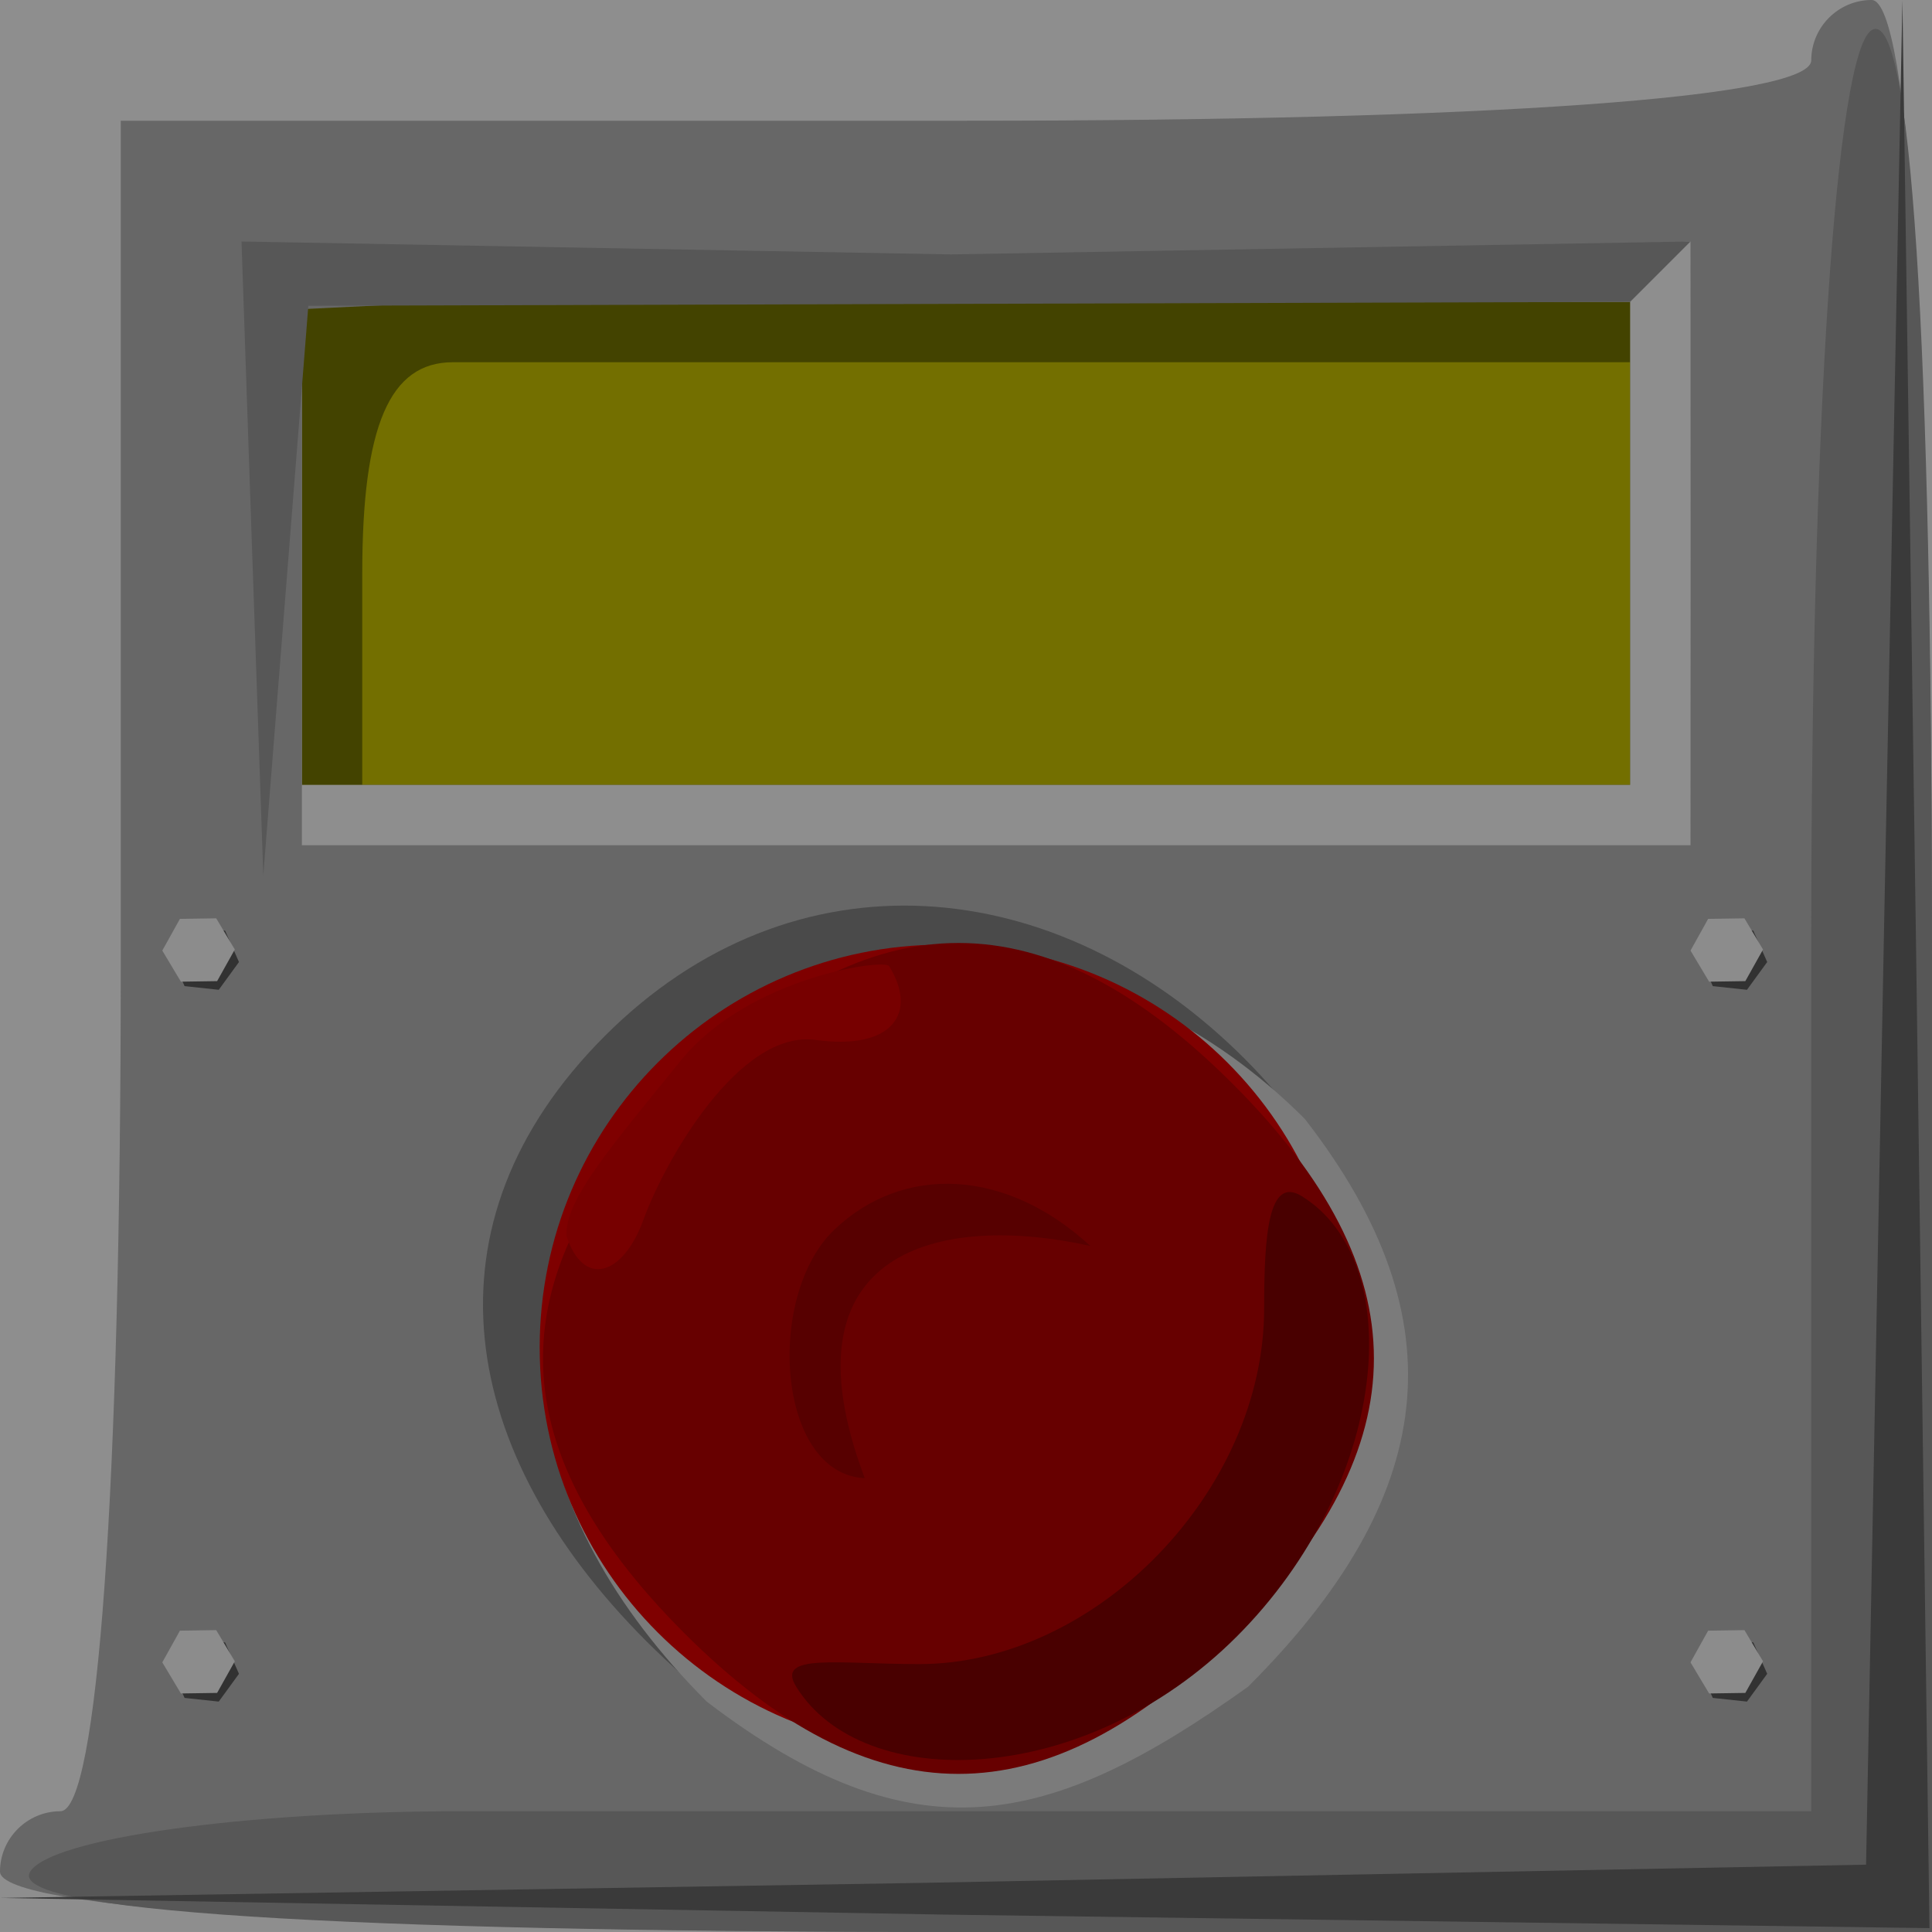
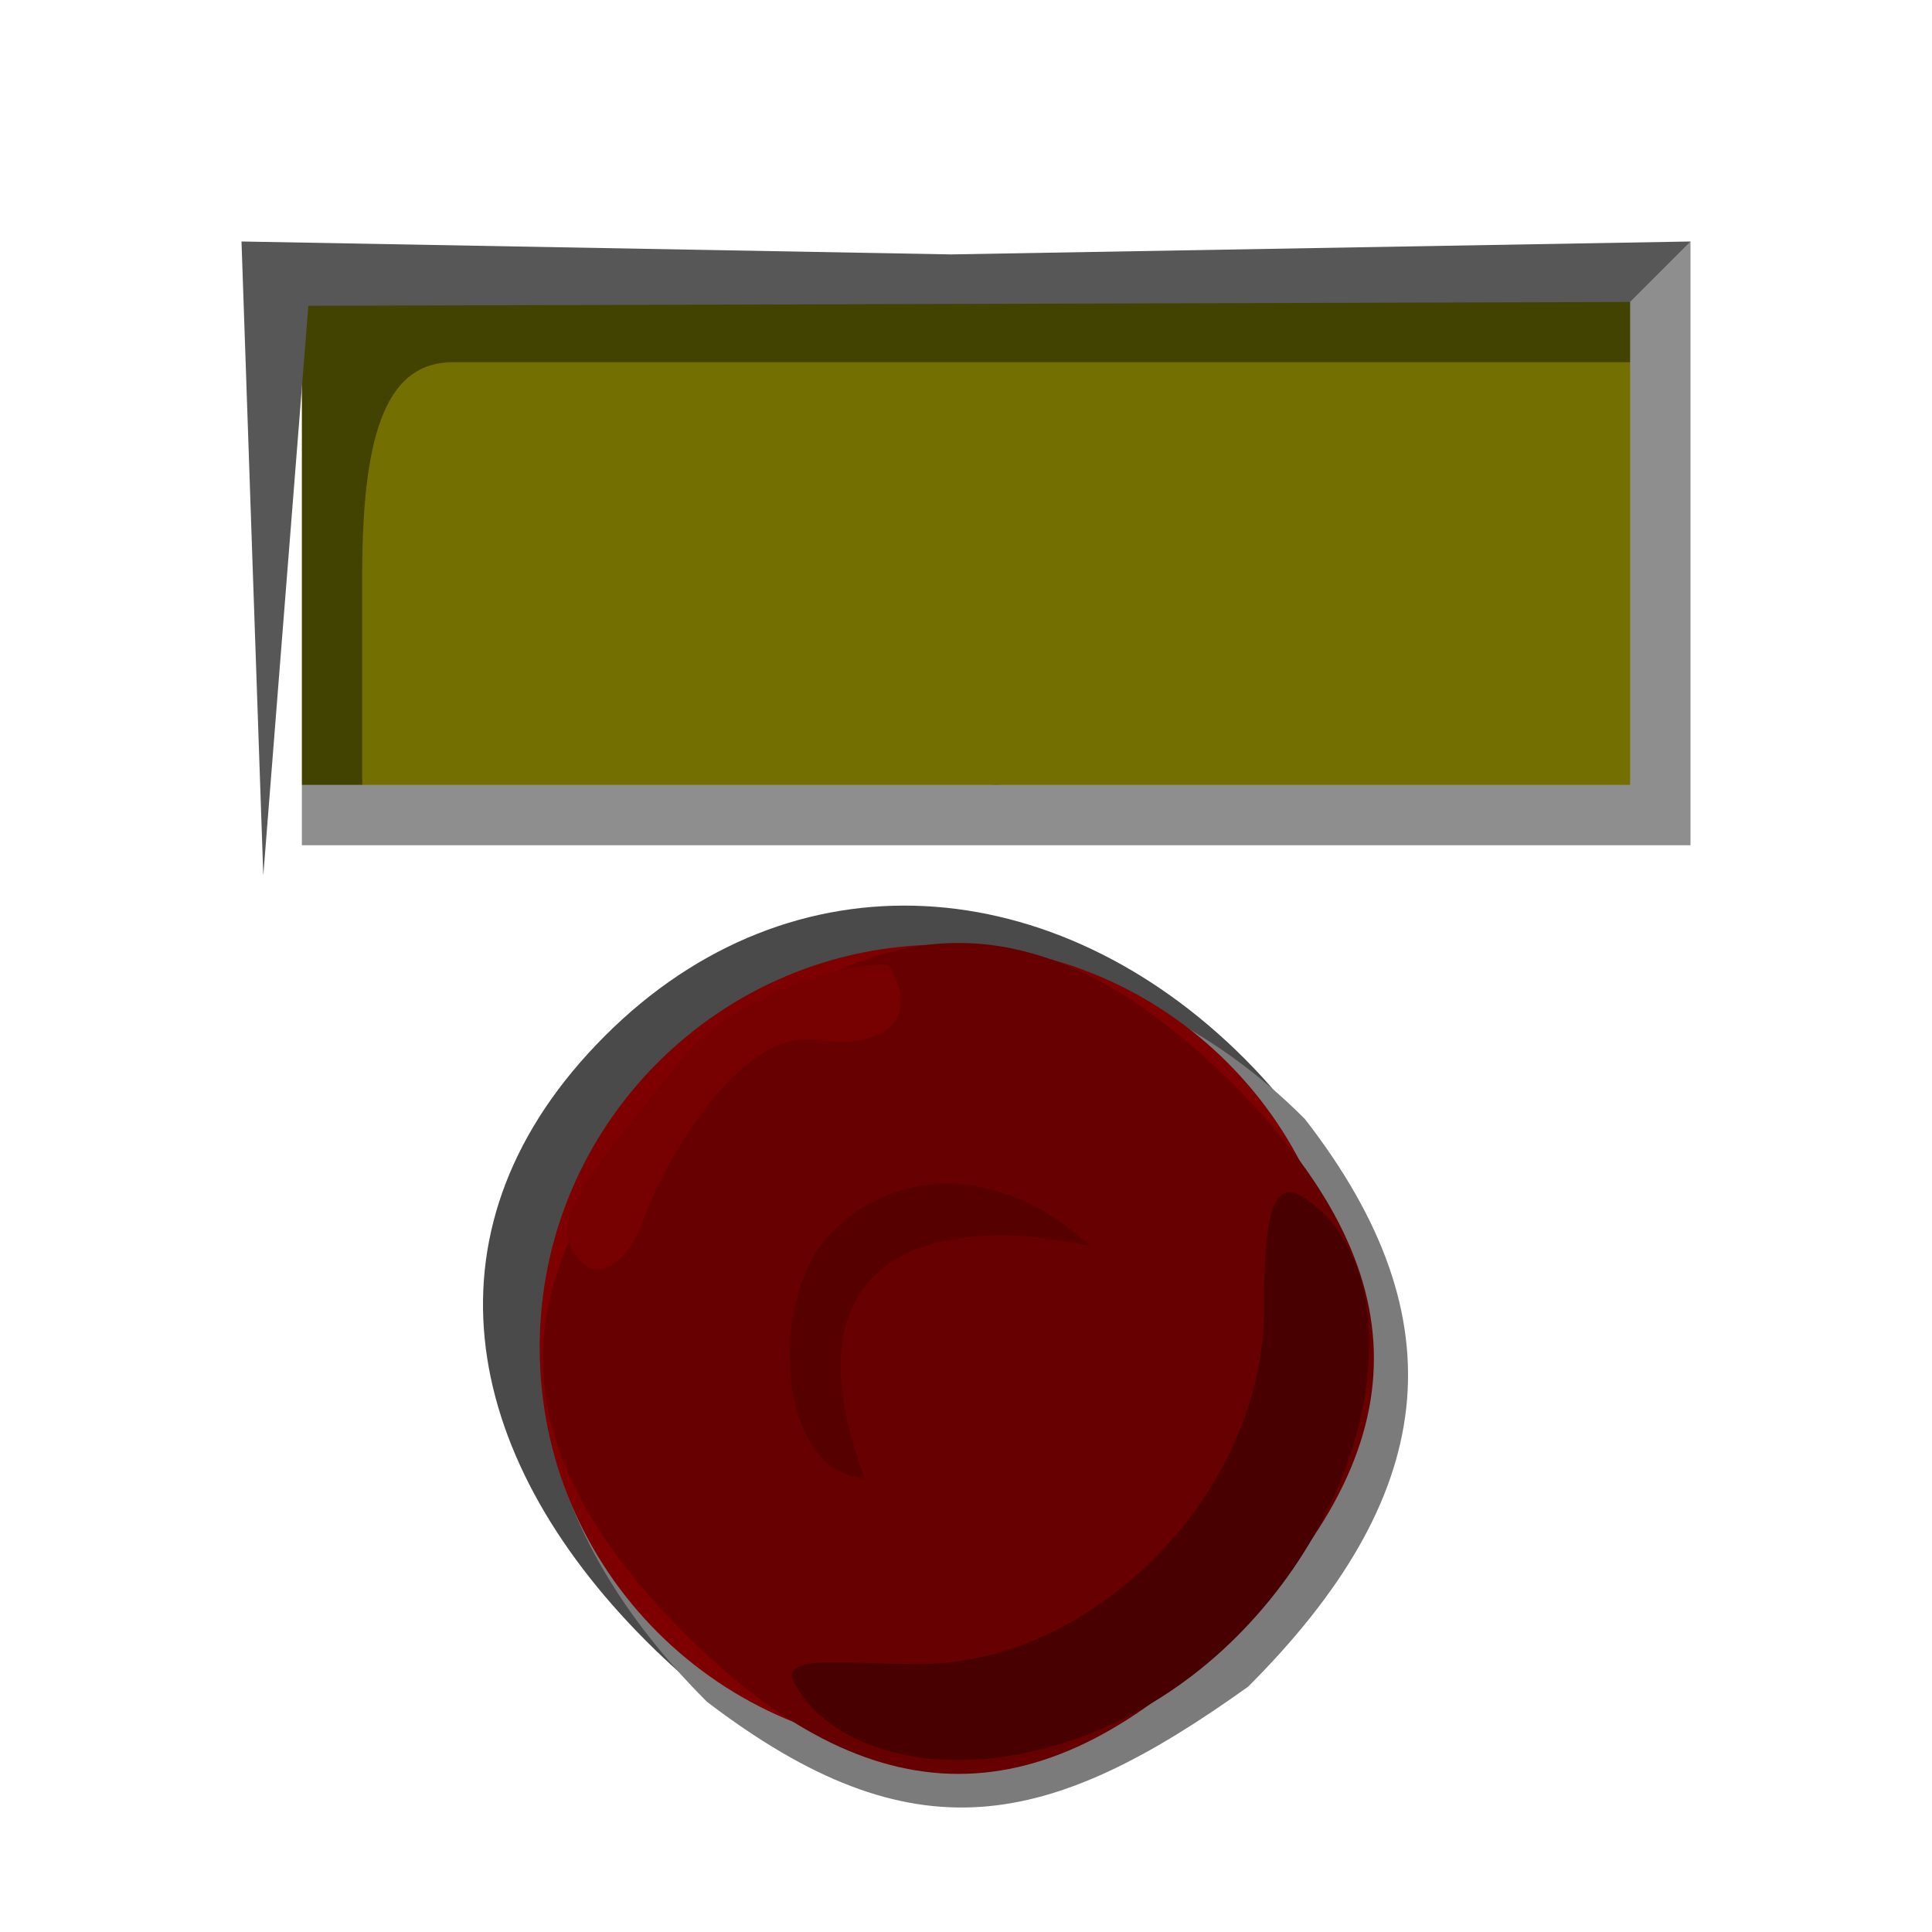
- <svg xmlns="http://www.w3.org/2000/svg" xmlns:xlink="http://www.w3.org/1999/xlink" id="svg5226" height="32px" width="32px">
+ <svg xmlns="http://www.w3.org/2000/svg" id="svg5226" height="32px" width="32px">
  <defs id="defs3" />
  <g id="layer1">
    <g transform="translate(-256,-28.36218)" id="g4968">
-       <path id="path4970" d="M 260,32.362 L 284,32.362 L 284,42.362 L 260,42.362 L 260,32.362 z " style="fill:#736f00;fill-opacity:1" />
-       <path id="path4972" d="M 260,32.362 L 284,32.362 L 284,42.362 L 260,42.362 L 260,32.362 z M 283,34.362 C 281.444,34.362 272.55,34.362 272,34.362 C 271.45,34.362 264.5,34.362 263.5,34.362 C 262.452,34.362 262,35.418 262,37.862 L 262,41.362 L 272.5,41.362 L 283,41.362 L 283,34.362 z " style="fill:#434300;fill-opacity:1" />
-       <path id="path4974" d="M 256,44.362 L 256,28.362 L 272,28.362 L 288,28.362 L 288,44.362 L 288,60.362 L 272,60.362 L 256,60.362 L 256,44.362 z M 283,37.362 L 283,33.362 L 272,33.362 L 261,33.362 L 261,37.362 L 261,41.362 L 272,41.362 L 283,41.362 L 283,37.362 z " style="fill:#8e8e8e" />
-       <path id="path4976" d="M 256,59.362 C 256,58.812 256.45,58.362 257,58.362 C 257.619,58.362 258,53.029 258,44.362 L 258,30.362 L 272,30.362 C 280.667,30.362 286,29.981 286,29.362 C 286,28.812 286.45,28.362 287,28.362 C 287.625,28.362 288,34.362 288,44.362 L 288,60.362 L 272,60.362 C 262,60.362 256,59.987 256,59.362 z M 284.002,37.612 L 284,32.362 L 261,33.483 L 261,37.923 L 261,42.362 L 272.5,42.362 L 284,42.362 L 284.002,37.612 z " style="fill:#676767;fill-opacity:1" />
-       <path id="path4978" d="M 256.5,59.362 C 256.84,58.812 260.051,58.362 263.636,58.362 L 279.813,58.362 L 286,58.362 L 286,43.921 C 286,35.373 286.408,29.228 287,28.862 C 287.651,28.46 288,33.852 288,44.303 L 288,60.362 L 271.941,60.362 C 261.49,60.362 256.098,60.013 256.5,59.362 z M 260.18,37.612 L 260,32.362 L 271.75,32.576 L 284,32.362 L 283,33.362 L 261.107,33.427 L 260.734,38.144 L 260.361,42.862 L 260.18,37.612 z " style="fill:#575757;fill-opacity:1" />
-       <path id="path4980" d="M 271.183,59.55 L 286.908,59.247 L 287.21,43.522 L 287.51,28.362 L 287.736,44.048 L 287.958,60.298 L 271.708,60.075 L 256,59.798 L 271.183,59.55 z " style="fill:#3a3a3a" />
+       <path id="path4970" d="M 261.5,32.862 L 283.5,32.862 L 283.5,41.862 L 261.5,41.862 L 261.5,32.862 z " style="fill:#736f00;fill-opacity:1" />
+       <path id="path4972" d="M 261,32.862 L 283.5,32.862 L 283.5,41.862 L 261.5,41.862 L 261,41.362 L 261,32.862 z M 283.5,34.362 C 281.944,34.362 264.5,34.362 263.5,34.362 C 262.452,34.362 262,35.418 262,37.862 L 262,41.862 L 272.5,41.362 L 283.5,41.862 L 283.5,34.362 z " style="fill:#434300;fill-opacity:1" />
+       <path id="path4978" d="M 260.18,37.612 L 260,32.362 L 271.75,32.576 L 284,32.362 L 283.5,33.362 L 261.107,33.427 L 260.734,38.144 L 260.361,42.862 L 260.18,37.612 z " style="fill:#575757;fill-opacity:1" />
      <path id="path5008" d="M 266.708,55.548 C 263.593,52.433 262.906,48.634 266.02,45.519 C 269.135,42.404 273.497,42.779 276.611,45.894 C 279.726,49.009 278.788,52.183 275.674,55.298 C 272.559,58.412 269.823,58.662 266.708,55.548 z " style="fill:#4a4a4a;fill-opacity:1" />
      <path id="path5012" d="M 267.708,56.548 C 264.593,53.433 263.906,49.634 267.02,46.519 C 270.135,43.404 274.497,43.779 277.611,46.894 C 280.226,50.259 279.788,53.183 276.674,56.298 C 273.372,58.662 271.135,59.162 267.708,56.548 z " style="fill:#7b7b7b;fill-opacity:1" />
      <path style="color:#000000;fill:#7f0000;fill-opacity:1;fill-rule:nonzero;stroke:none;stroke-width:1.8;stroke-linecap:square;stroke-linejoin:miter;stroke-miterlimit:4;stroke-dashoffset:0;stroke-opacity:1;marker:none;marker-start:none;marker-mid:none;marker-end:none;visibility:visible;display:inline;overflow:visible" id="path4982" d="M 277.142 49.994 A 6.673 6.673 0 1 1  263.795,49.994 A 6.673 6.673 0 1 1  277.142 49.994 z" transform="translate(1.143791,0.6875)" />
      <path id="path4984" d="M 267.33,55.408 C 264.215,52.293 264.215,49.431 267.33,46.317 C 270.444,43.202 273.306,43.202 276.42,46.317 C 279.535,49.431 279.535,52.293 276.42,55.408 C 273.306,58.522 270.444,58.522 267.33,55.408 z " style="fill:#670000;fill-opacity:1" />
      <path style="fill:#770000;fill-opacity:1" d="M 267.277,45.928 C 268.388,44.554 270.647,44.235 270.727,44.365 C 271.21,45.147 270.774,45.761 269.511,45.587 C 268.238,45.411 267.005,47.605 266.657,48.565 C 266.321,49.494 265.661,49.699 265.382,48.83 C 265.356,48.228 266.144,47.328 267.277,45.928 z " id="path4986" />
      <path style="fill:#490000" d="M 269.188,56.3 C 268.841,55.739 269.875,55.925 271.224,55.925 C 274.154,55.925 276.938,53.057 276.938,50.037 C 276.938,48.805 277.01,47.833 277.562,48.175 C 279.336,49.271 279.003,52.95 276.483,55.47 C 273.962,57.991 270.284,58.074 269.188,56.3 z " id="path4988" />
      <path style="fill:#570000;fill-opacity:1" d="M 269.821,48.728 C 270.959,47.645 272.66,47.709 274.059,48.999 C 271.59,48.451 268.888,49.044 270.323,52.845 C 268.868,52.779 268.672,49.823 269.821,48.728 z " id="path4990" />
-       <g id="g3111" transform="translate(-0.485463,1.786403e-6)">
-         <path style="color:#000000;fill:#323232;fill-opacity:1;fill-rule:nonzero;stroke:none;stroke-width:1.8;stroke-linecap:square;stroke-linejoin:miter;marker:none;marker-start:none;marker-mid:none;marker-end:none;stroke-miterlimit:4;stroke-dashoffset:0;stroke-opacity:1;visibility:visible;display:inline;overflow:visible" id="path3101" d="M 295.215,64.803 L 294.88,65.263 L 294.314,65.202 L 294.083,64.682 L 294.419,64.222 L 294.985,64.283 L 295.215,64.803 z " transform="translate(-34.77137,-20.50659)" />
-         <path style="color:#000000;fill:#8c8c8c;fill-opacity:1;fill-rule:nonzero;stroke:none;stroke-width:1.8;stroke-linecap:square;stroke-linejoin:miter;marker:none;marker-start:none;marker-mid:none;marker-end:none;stroke-miterlimit:4;stroke-dashoffset:0;stroke-opacity:1;visibility:visible;display:inline;overflow:visible" id="path3097" d="M 295.25,64.734 L 294.957,65.258 L 294.357,65.267 L 294.049,64.752 L 294.341,64.227 L 294.942,64.218 L 295.25,64.734 z " transform="translate(-34.87539,-20.64528)" />
+       <path id="path4974" d="M 261,42.362 L 284,42.362 L 284,32.362 L 283,33.362 L 283,41.362 L 261,41.362 L 261,42.362 z " style="fill:#8e8e8e" />
+     </g>
+     <g id="g16380" transform="translate(-289,-28.36218)">
+       <path style="fill:#736f00;fill-opacity:1" d="M 260,32.362 L 284,32.362 L 284,42.362 L 260,42.362 L 260,32.362 z " id="path16382" />
+       <path style="fill:#434300;fill-opacity:1" d="M 260,32.362 L 284,32.362 L 284,42.362 L 260,42.362 L 260,32.362 z M 283,34.362 C 281.444,34.362 272.55,34.362 272,34.362 C 271.45,34.362 264.5,34.362 263.5,34.362 C 262.452,34.362 262,35.418 262,37.862 L 262,41.362 L 272.5,41.362 L 283,41.362 L 283,34.362 z " id="path16384" />
+       <path style="fill:#8e8e8e" d="M 256,44.362 L 256,28.362 L 272,28.362 L 288,28.362 L 288,44.362 L 288,60.362 L 272,60.362 L 256,60.362 L 256,44.362 z M 283,37.362 L 283,33.362 L 272,33.362 L 261,33.362 L 261,37.362 L 261,41.362 L 272,41.362 L 283,41.362 L 283,37.362 z " id="path16386" />
+       <path style="fill:#676767;fill-opacity:1" d="M 256,59.362 C 256,58.812 256.45,58.362 257,58.362 C 257.619,58.362 258,53.029 258,44.362 L 258,30.362 L 272,30.362 C 280.667,30.362 286,29.981 286,29.362 C 286,28.812 286.45,28.362 287,28.362 C 287.625,28.362 288,34.362 288,44.362 L 288,60.362 L 272,60.362 C 262,60.362 256,59.987 256,59.362 z M 284.002,37.612 L 284,32.362 L 261,33.483 L 261,37.923 L 261,42.362 L 272.5,42.362 L 284,42.362 L 284.002,37.612 z " id="path16388" />
+       <path style="fill:#575757;fill-opacity:1" d="M 256.5,59.362 C 256.84,58.812 260.051,58.362 263.636,58.362 L 279.813,58.362 L 286,58.362 L 286,43.921 C 286,35.373 286.408,29.228 287,28.862 C 287.651,28.46 288,33.852 288,44.303 L 288,60.362 L 271.941,60.362 C 261.49,60.362 256.098,60.013 256.5,59.362 z M 260.18,37.612 L 260,32.362 L 271.75,32.576 L 284,32.362 L 283,33.362 L 261.107,33.427 L 260.734,38.144 L 260.361,42.862 L 260.18,37.612 z " id="path16390" />
+       <path style="fill:#3a3a3a" d="M 271.183,59.55 L 286.908,59.247 L 287.21,43.522 L 287.51,28.362 L 287.736,44.048 L 287.958,60.298 L 271.708,60.075 L 256,59.798 L 271.183,59.55 z " id="path16392" />
+       <path style="fill:#4a4a4a;fill-opacity:1" d="M 266.708,55.548 C 263.593,52.433 262.906,48.634 266.02,45.519 C 269.135,42.404 273.497,42.779 276.611,45.894 C 279.726,49.009 278.788,52.183 275.674,55.298 C 272.559,58.412 269.823,58.662 266.708,55.548 z " id="path16394" />
+       <path style="fill:#7b7b7b;fill-opacity:1" d="M 267.708,56.548 C 264.593,53.433 263.906,49.634 267.02,46.519 C 270.135,43.404 274.497,43.779 277.611,46.894 C 280.226,50.259 279.788,53.183 276.674,56.298 C 273.372,58.662 271.135,59.162 267.708,56.548 z " id="path16396" />
+       <path transform="translate(1.143791,0.6875)" d="M 277.142 49.994 A 6.673 6.673 0 1 1  263.795,49.994 A 6.673 6.673 0 1 1  277.142 49.994 z" id="path16398" style="color:#000000;fill:#7f0000;fill-opacity:1;fill-rule:nonzero;stroke:none;stroke-width:1.8;stroke-linecap:square;stroke-linejoin:miter;marker:none;marker-start:none;marker-mid:none;marker-end:none;stroke-miterlimit:4;stroke-dashoffset:0;stroke-opacity:1;visibility:visible;display:inline;overflow:visible" />
+       <path style="fill:#670000;fill-opacity:1" d="M 267.33,55.408 C 264.215,52.293 264.215,49.431 267.33,46.317 C 270.444,43.202 273.306,43.202 276.42,46.317 C 279.535,49.431 279.535,52.293 276.42,55.408 C 273.306,58.522 270.444,58.522 267.33,55.408 z " id="path16400" />
+       <path id="path16402" d="M 267.277,45.928 C 268.388,44.554 270.647,44.235 270.727,44.365 C 271.21,45.147 270.774,45.761 269.511,45.587 C 268.238,45.411 267.005,47.605 266.657,48.565 C 266.321,49.494 265.661,49.699 265.382,48.83 C 265.356,48.228 266.144,47.328 267.277,45.928 z " style="fill:#770000;fill-opacity:1" />
+       <path id="path16404" d="M 269.188,56.3 C 268.841,55.739 269.875,55.925 271.224,55.925 C 274.154,55.925 276.938,53.057 276.938,50.037 C 276.938,48.805 277.01,47.833 277.562,48.175 C 279.336,49.271 279.003,52.95 276.483,55.47 C 273.962,57.991 270.284,58.074 269.188,56.3 z " style="fill:#490000" />
+       <path id="path16406" d="M 269.821,48.728 C 270.959,47.645 272.66,47.709 274.059,48.999 C 271.59,48.451 268.888,49.044 270.323,52.845 C 268.868,52.779 268.672,49.823 269.821,48.728 z " style="fill:#570000;fill-opacity:1" />
+       <g transform="translate(-0.485463,1.786403e-6)" id="g16408">
+         <path transform="translate(-34.77137,-20.50659)" d="M 295.215,64.803 L 294.88,65.263 L 294.314,65.202 L 294.083,64.682 L 294.419,64.222 L 294.985,64.283 L 295.215,64.803 z " id="path16410" style="color:#000000;fill:#323232;fill-opacity:1;fill-rule:nonzero;stroke:none;stroke-width:1.8;stroke-linecap:square;stroke-linejoin:miter;marker:none;marker-start:none;marker-mid:none;marker-end:none;stroke-miterlimit:4;stroke-dashoffset:0;stroke-opacity:1;visibility:visible;display:inline;overflow:visible" />
+         <path transform="translate(-34.87539,-20.64528)" d="M 295.25,64.734 L 294.957,65.258 L 294.357,65.267 L 294.049,64.752 L 294.341,64.227 L 294.942,64.218 L 295.25,64.734 z " id="path16412" style="color:#000000;fill:#8c8c8c;fill-opacity:1;fill-rule:nonzero;stroke:none;stroke-width:1.8;stroke-linecap:square;stroke-linejoin:miter;marker:none;marker-start:none;marker-mid:none;marker-end:none;stroke-miterlimit:4;stroke-dashoffset:0;stroke-opacity:1;visibility:visible;display:inline;overflow:visible" />
      </g>
-       <use x="0" y="0" xlink:href="#g3111" id="use3127" transform="translate(0,11.78945)" width="744.094" height="1052.362" />
-       <use x="0" y="0" xlink:href="#g3111" id="use3129" transform="translate(25.3121,0)" width="744.094" height="1052.362" />
-       <use x="0" y="0" xlink:href="#g3111" id="use3131" transform="translate(25.3121,11.78945)" width="744.094" height="1052.362" />
+       <g transform="translate(-0.485463,11.78945)" id="use16414">
+         <path transform="translate(-34.77137,-20.50659)" d="M 295.215,64.803 L 294.88,65.263 L 294.314,65.202 L 294.083,64.682 L 294.419,64.222 L 294.985,64.283 L 295.215,64.803 z " id="path16442" style="color:#000000;fill:#323232;fill-opacity:1;fill-rule:nonzero;stroke:none;stroke-width:1.8;stroke-linecap:square;stroke-linejoin:miter;marker:none;marker-start:none;marker-mid:none;marker-end:none;stroke-miterlimit:4;stroke-dashoffset:0;stroke-opacity:1;visibility:visible;display:inline;overflow:visible" />
+         <path transform="translate(-34.87539,-20.64528)" d="M 295.25,64.734 L 294.957,65.258 L 294.357,65.267 L 294.049,64.752 L 294.341,64.227 L 294.942,64.218 L 295.25,64.734 z " id="path16444" style="color:#000000;fill:#8c8c8c;fill-opacity:1;fill-rule:nonzero;stroke:none;stroke-width:1.8;stroke-linecap:square;stroke-linejoin:miter;marker:none;marker-start:none;marker-mid:none;marker-end:none;stroke-miterlimit:4;stroke-dashoffset:0;stroke-opacity:1;visibility:visible;display:inline;overflow:visible" />
+       </g>
+       <g transform="translate(24.82664,1.786403e-6)" id="use16416">
+         <path transform="translate(-34.77137,-20.50659)" d="M 295.215,64.803 L 294.88,65.263 L 294.314,65.202 L 294.083,64.682 L 294.419,64.222 L 294.985,64.283 L 295.215,64.803 z " id="path16448" style="color:#000000;fill:#323232;fill-opacity:1;fill-rule:nonzero;stroke:none;stroke-width:1.8;stroke-linecap:square;stroke-linejoin:miter;marker:none;marker-start:none;marker-mid:none;marker-end:none;stroke-miterlimit:4;stroke-dashoffset:0;stroke-opacity:1;visibility:visible;display:inline;overflow:visible" />
+         <path transform="translate(-34.87539,-20.64528)" d="M 295.25,64.734 L 294.957,65.258 L 294.357,65.267 L 294.049,64.752 L 294.341,64.227 L 294.942,64.218 L 295.25,64.734 z " id="path16450" style="color:#000000;fill:#8c8c8c;fill-opacity:1;fill-rule:nonzero;stroke:none;stroke-width:1.8;stroke-linecap:square;stroke-linejoin:miter;marker:none;marker-start:none;marker-mid:none;marker-end:none;stroke-miterlimit:4;stroke-dashoffset:0;stroke-opacity:1;visibility:visible;display:inline;overflow:visible" />
+       </g>
+       <g transform="translate(24.82664,11.78945)" id="use16418">
+         <path transform="translate(-34.77137,-20.50659)" d="M 295.215,64.803 L 294.88,65.263 L 294.314,65.202 L 294.083,64.682 L 294.419,64.222 L 294.985,64.283 L 295.215,64.803 z " id="path16454" style="color:#000000;fill:#323232;fill-opacity:1;fill-rule:nonzero;stroke:none;stroke-width:1.8;stroke-linecap:square;stroke-linejoin:miter;marker:none;marker-start:none;marker-mid:none;marker-end:none;stroke-miterlimit:4;stroke-dashoffset:0;stroke-opacity:1;visibility:visible;display:inline;overflow:visible" />
+         <path transform="translate(-34.87539,-20.64528)" d="M 295.25,64.734 L 294.957,65.258 L 294.357,65.267 L 294.049,64.752 L 294.341,64.227 L 294.942,64.218 L 295.25,64.734 z " id="path16456" style="color:#000000;fill:#8c8c8c;fill-opacity:1;fill-rule:nonzero;stroke:none;stroke-width:1.8;stroke-linecap:square;stroke-linejoin:miter;marker:none;marker-start:none;marker-mid:none;marker-end:none;stroke-miterlimit:4;stroke-dashoffset:0;stroke-opacity:1;visibility:visible;display:inline;overflow:visible" />
+       </g>
+       <path id="path16420" d="M 271.183,59.55 L 286.908,59.247 L 287.21,43.522 L 287.51,28.362 L 287.736,44.048 L 287.958,60.298 L 271.708,60.075 L 256,59.798 L 271.183,59.55 z " style="fill:#3a3a3a" />
    </g>
  </g>
</svg>
